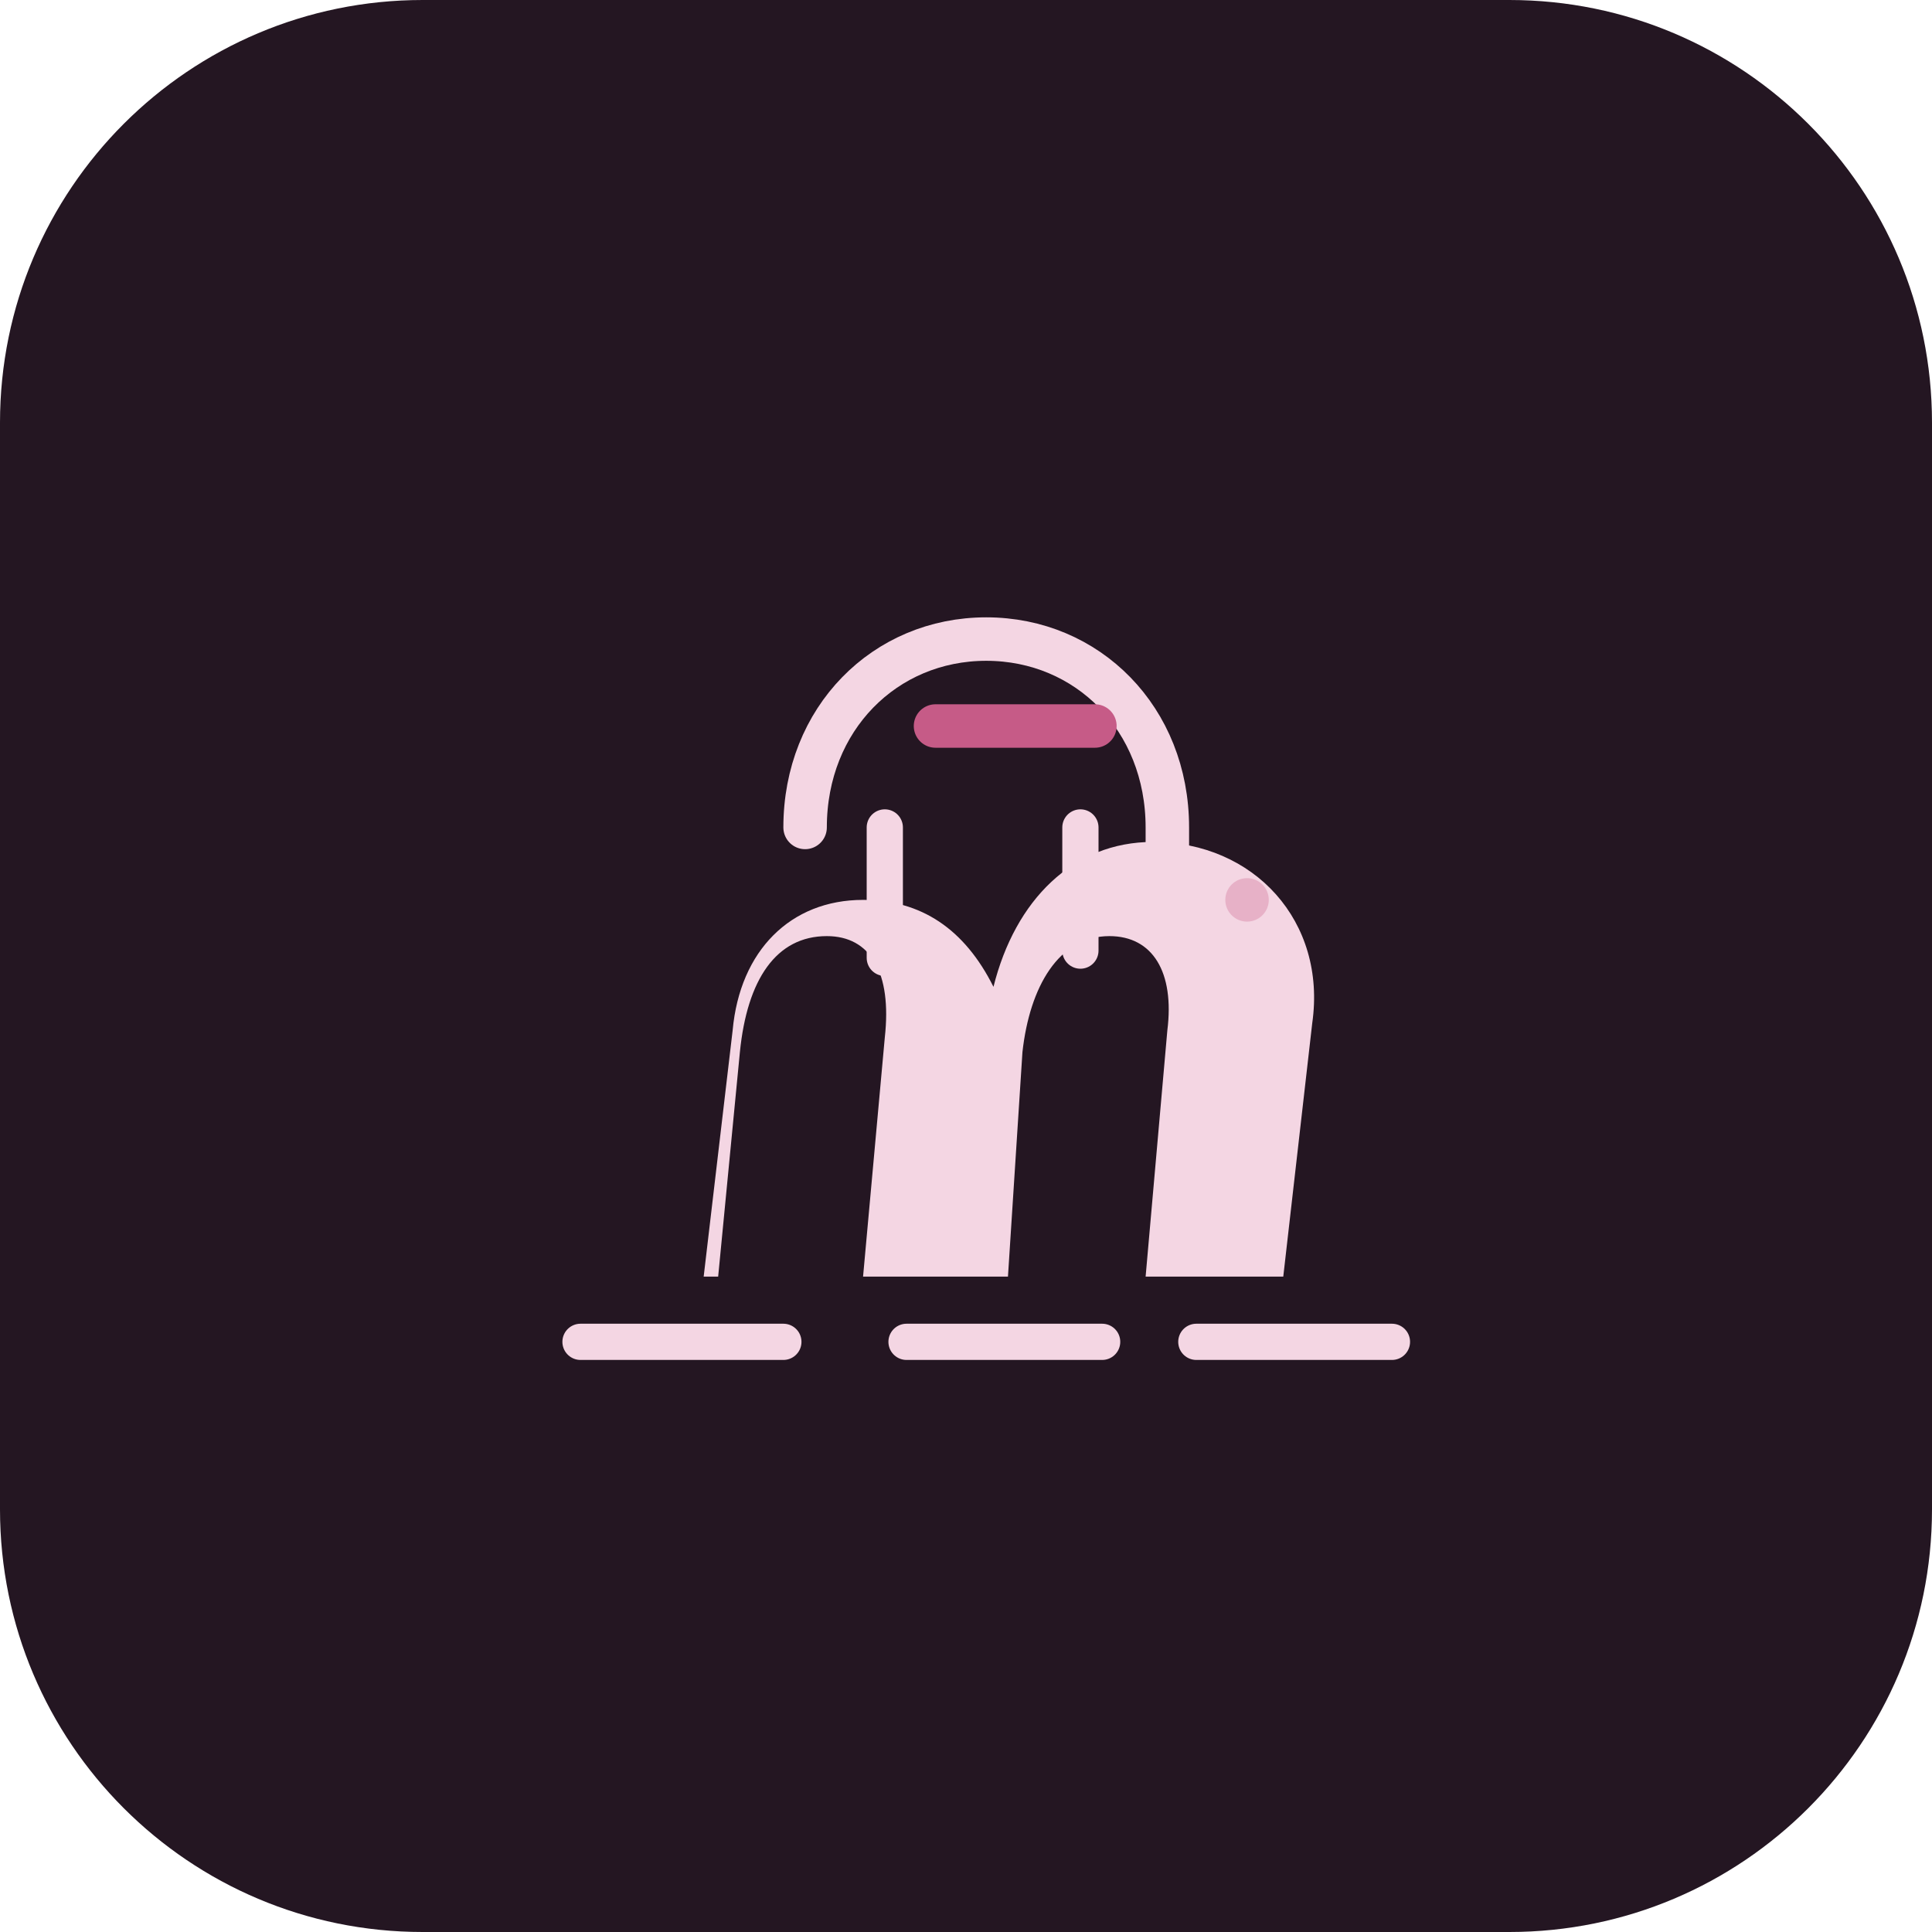
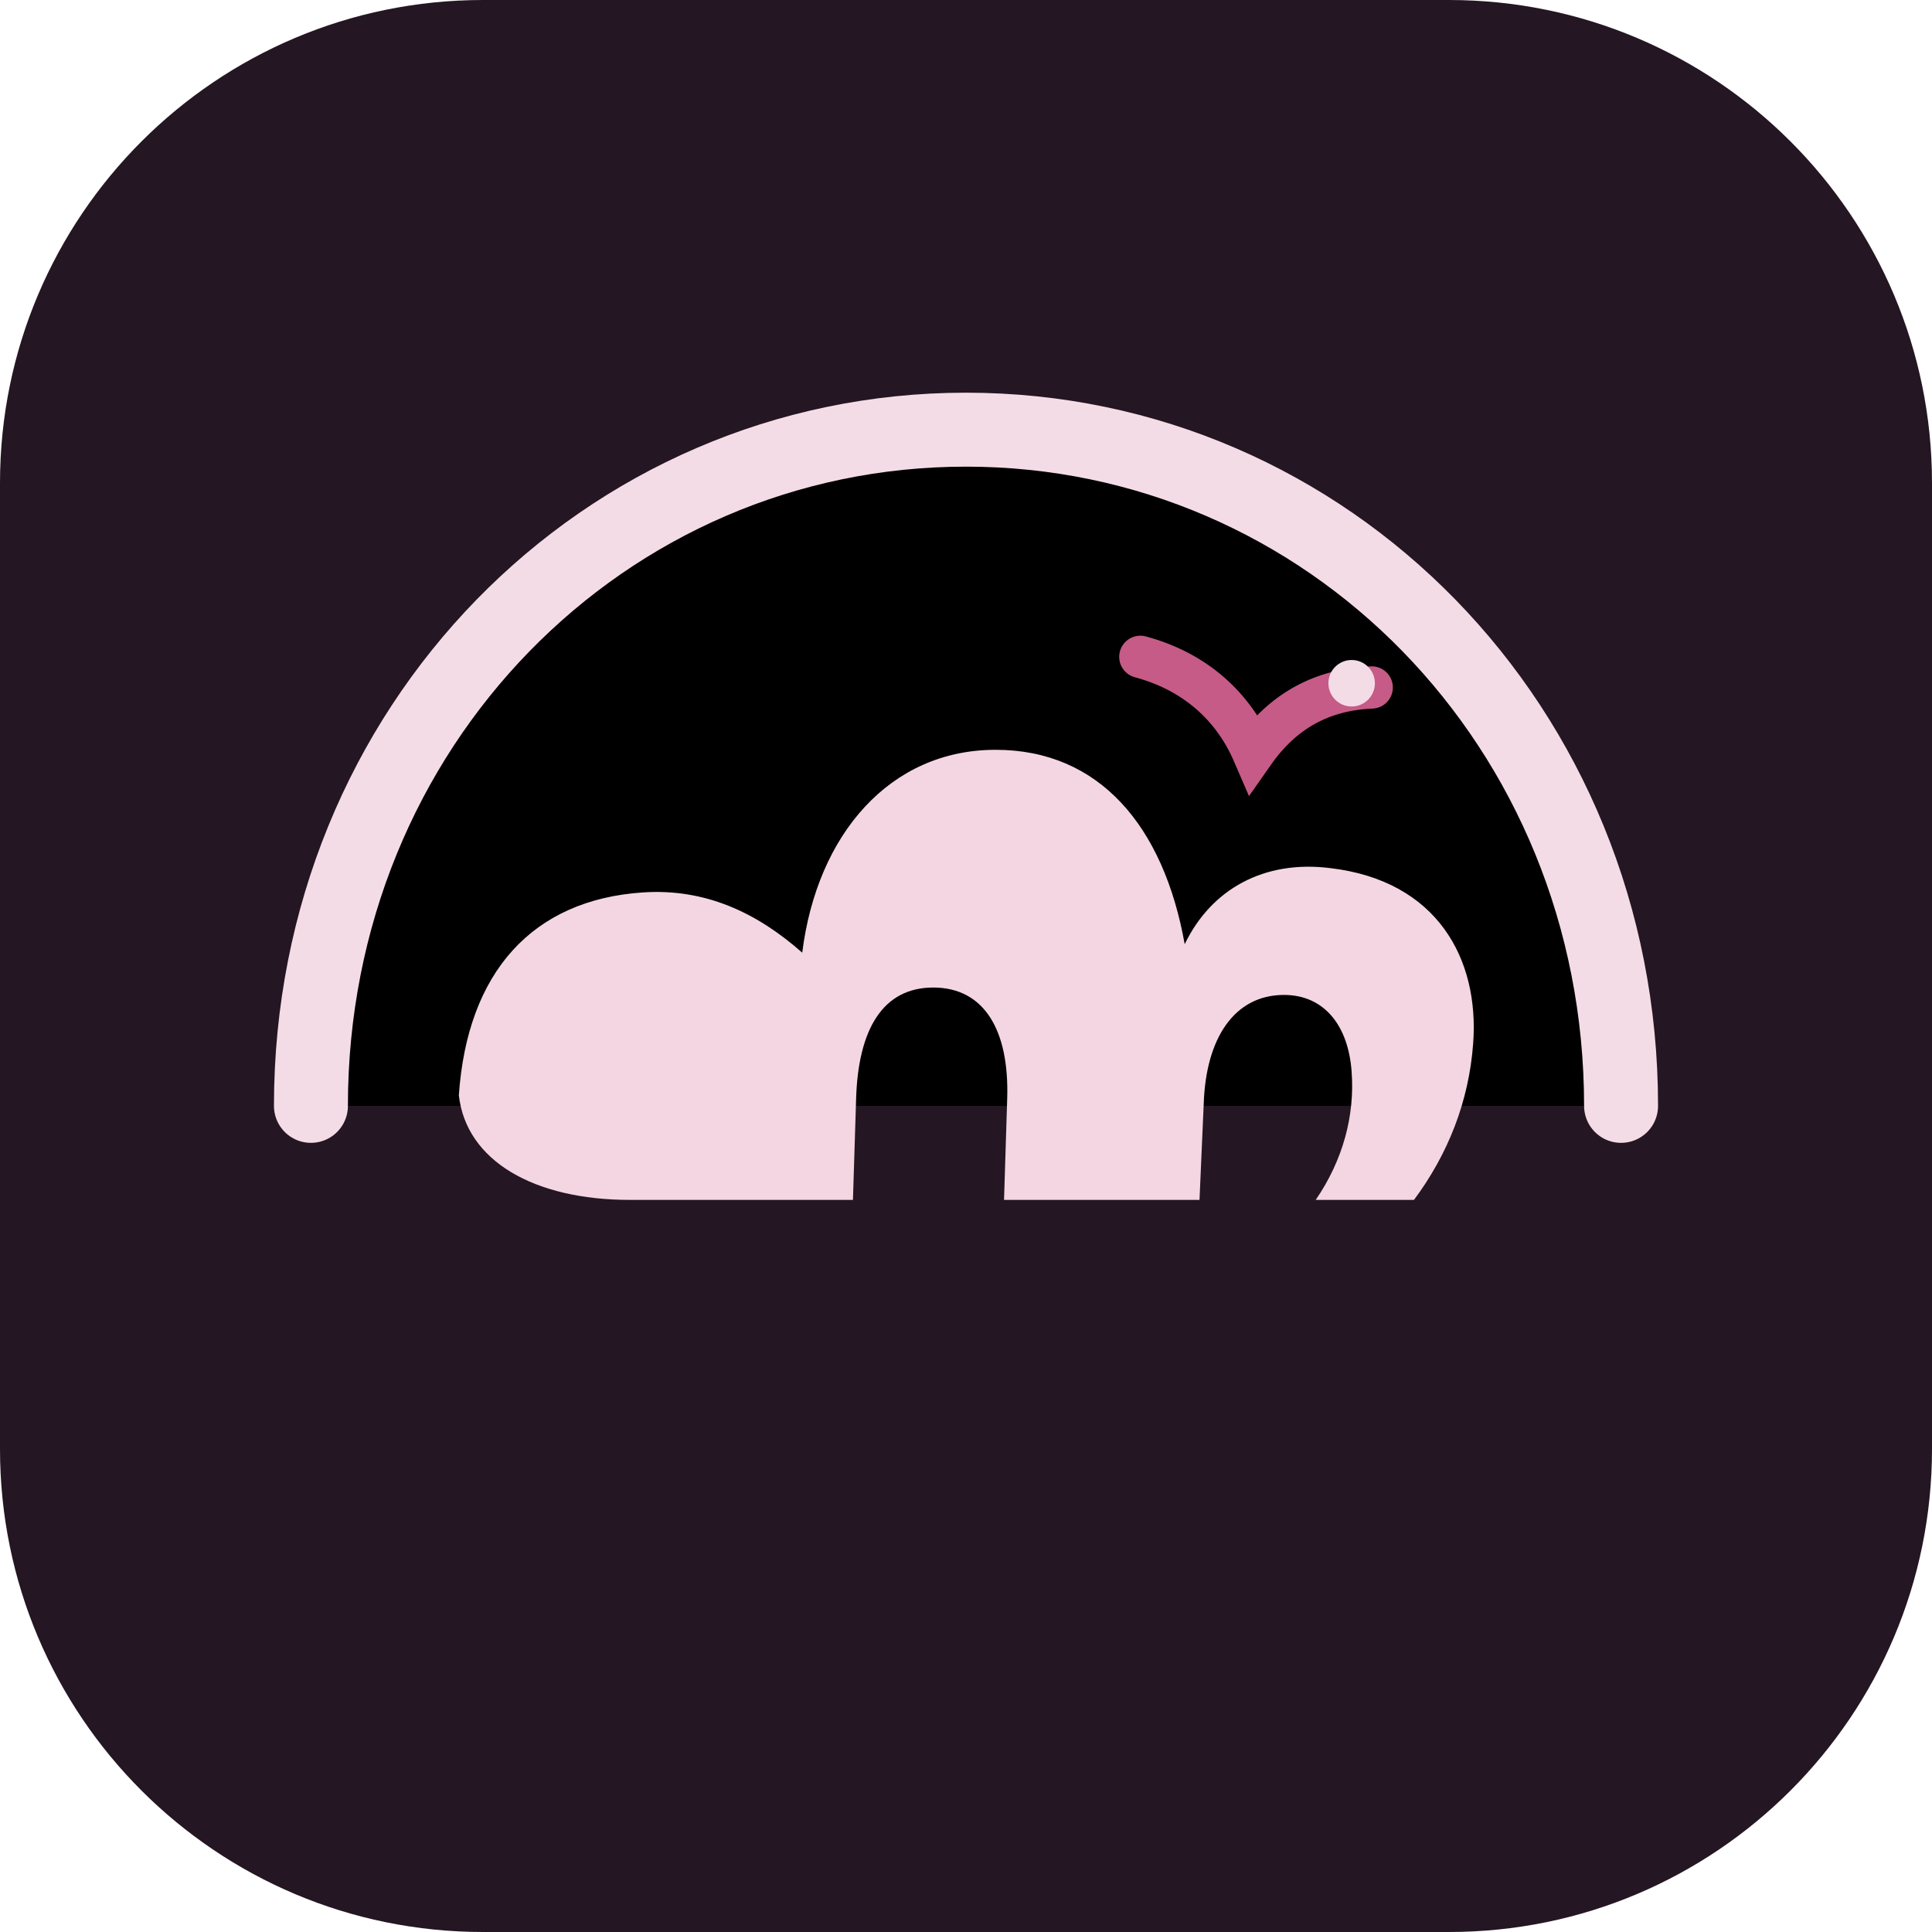
- <svg xmlns="http://www.w3.org/2000/svg" viewBox="0 0 512 512" fill="none">
-   <rect width="512" height="512" rx="112" fill="#241622" />
-   <g transform="translate(102 154) scale(1.92)">
-     <path d="M18 96h26l4-34c1-11 8-18 18-18 8 0 14 4 18 12 3-12 11-20 22-20 14 0 24 11 22 25l-4 35h-19l3-34c1-8-2-13-8-13-7 0-11 7-12 16l-2 31H66l3-33c1-9-2-14-8-14-7 0-11 6-12 16l-3 31H18Z" fill="#F4D6E3" />
-     <path d="M58 34C58 19 69 8 83 8s25 11 25 26v11" stroke="#F4D6E3" stroke-width="6" stroke-linecap="round" />
-     <path d="M69 34v18M96 34v17" stroke="#F4D6E3" stroke-width="5" stroke-linecap="round" />
-     <path d="M76 20h22" stroke="#C65B87" stroke-width="6" stroke-linecap="round" />
-     <circle cx="119" cy="44" r="3" fill="#E7B1C7" />
-     <path d="M27 105h28M72 105h27M112 105h27" stroke="#F4D6E3" stroke-width="5" stroke-linecap="round" />
+ <svg xmlns="http://www.w3.org/2000/svg" viewBox="0 0 192 192">
+   <rect width="192" height="192" rx="48" fill="#241622" />
+   <g transform="translate(12 28) scale(1.05)">
+     <path d="M18 78C18 42.1 45.8 14 80 14s62 28.1 62 64" stroke="#F4DCE7" stroke-width="7" stroke-linecap="round" />
+     <path d="M32 77c.8-11.7 7-18.5 17.4-19.2 5.9-.4 10.8 1.9 15.1 5.7 1.4-11.2 8.3-19.2 18.3-19.2 9.8 0 15.9 7.2 17.9 18.4 2.5-5.2 7.5-8 13.8-7.2 10.1 1.2 14.1 8.6 13.5 16.6-.4 5.5-2.4 10.5-5.6 14.8h-9.3c2.6-3.8 3.7-8 3.4-12.1-.3-4.4-2.6-7.3-6.4-7.3-4.7 0-7.4 4.1-7.6 10.3l-.4 9.1H83.6l.3-9.6c.2-6.5-2.2-10.5-7-10.5-4.8 0-7.1 4-7.3 10.5l-.3 9.6H48.2c-9.1 0-15.5-3.7-16.2-9.9Z" fill="#F4D6E3" />
+     <path d="M96.5 35.5c5.2 1.4 8.8 4.7 10.7 9.1 2.8-4 6.5-6 11.2-6.2" stroke="#C65B87" stroke-width="4" stroke-linecap="round" />
+     <circle cx="116.5" cy="38" r="2.2" fill="#F4DCE7" />
  </g>
</svg>
